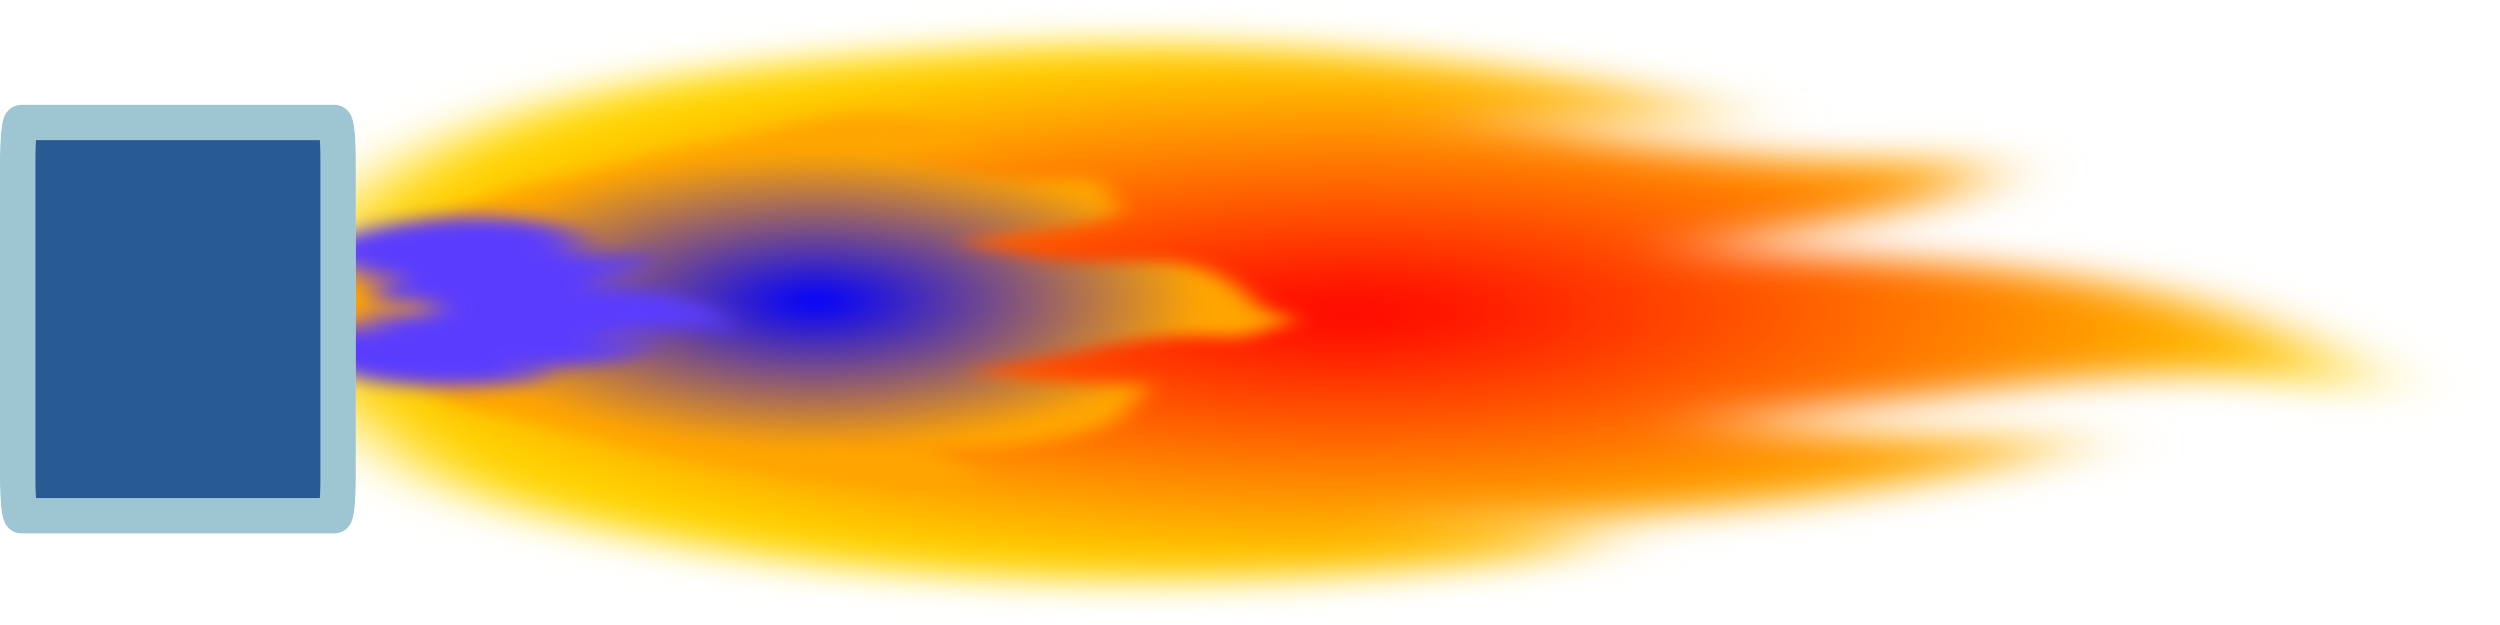
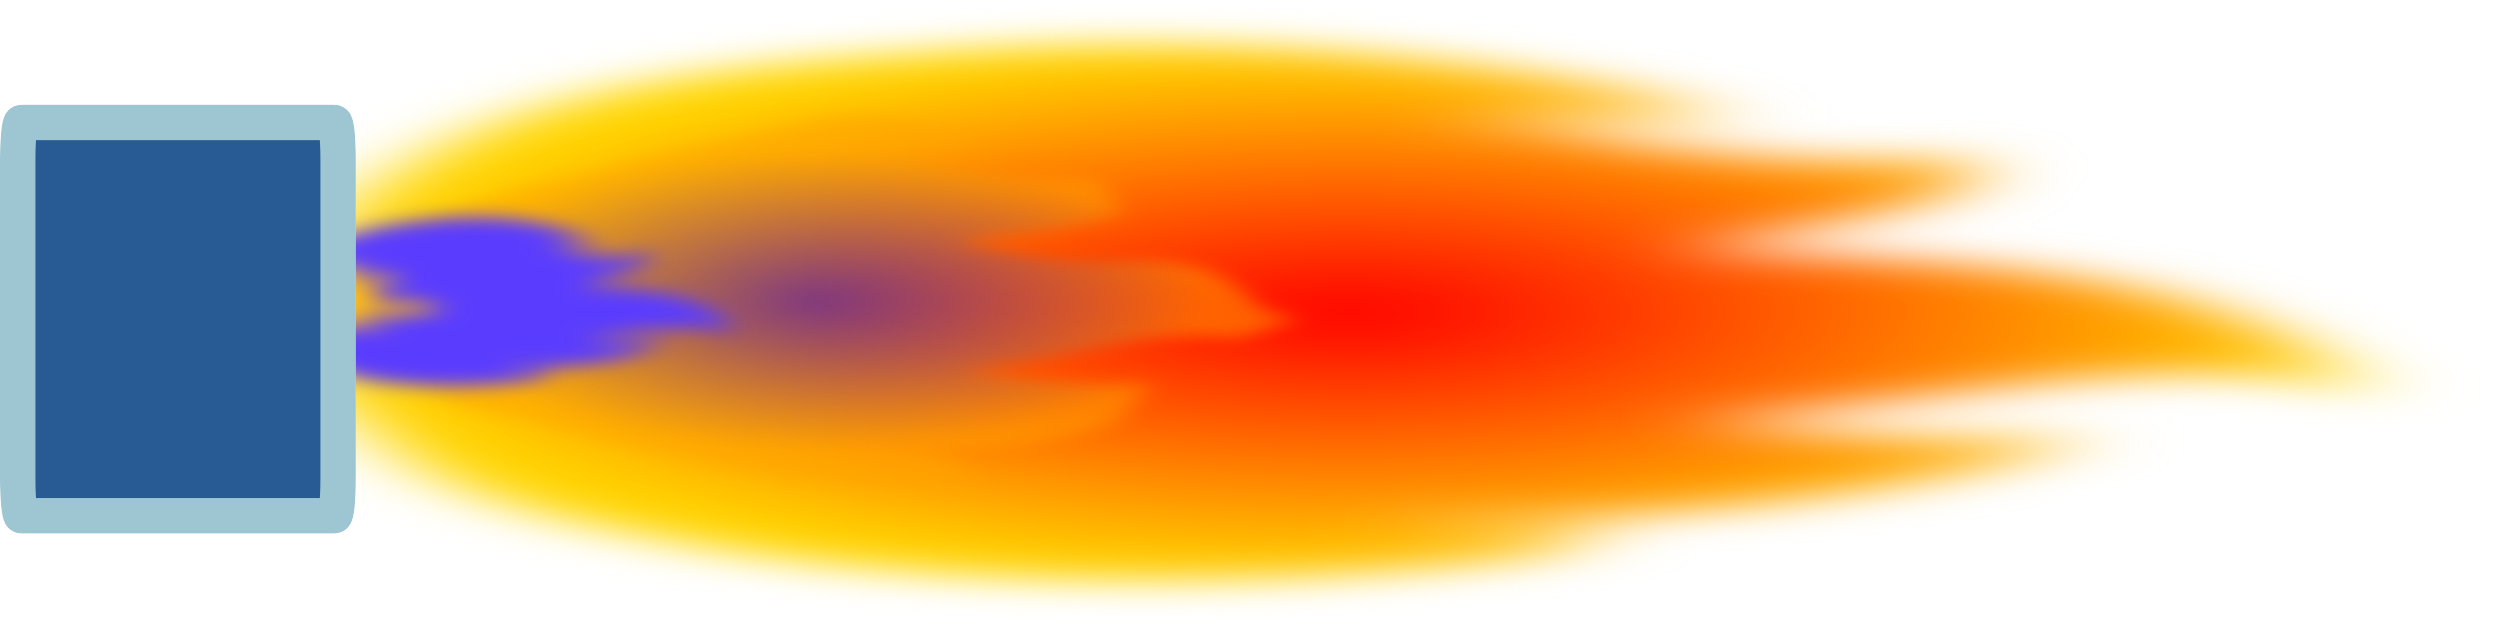
- <svg xmlns="http://www.w3.org/2000/svg" xmlns:xlink="http://www.w3.org/1999/xlink" version="1.1" id="test-anime" wigth="156" height="39" viewBox="0 0 156 39" xml:space="preserve" width="156">
+ <svg xmlns="http://www.w3.org/2000/svg" xmlns:xlink="http://www.w3.org/1999/xlink" version="1.1" id="test-anime" wigth="156" height="39" viewBox="0 0 156 39" xml:space="preserve">
  <defs id="defs4">
-     <radialGradient id="Gradient1" cx="0.5" cy="0.5" fx="0.5" fy="0.5" r="0.5">
+     <radialGradient id="Gradient1" cx="50%" cy="50%" fx="50%" fy="50%" r=".5">
      <animate attributeType="XML" attributeName="fy" begin="0s;path130.end" dur="1s" values="0%;100%;0%" repeatCount="indefinite"> </animate>
      <stop offset="0%" stop-color="red" id="stop1"> </stop>
      <stop offset="100%" stop-color="gold" id="stop2"> </stop>
    </radialGradient>
-     <radialGradient id="Gradient2" cx="0.5" cy="0.5" fx="0.5" fy="0.5" r="0.4">
+     <radialGradient id="Gradient2" cx="50%" cy="50%" fx="50%" fy="50%" r=".4">
      <animate attributeName="fy" attributeType="XML" dur="0.5s" values="0%;100%;0%" repeatCount="indefinite"> </animate>
      <stop offset="0%" stop-color="blue" id="stop3"> </stop>
      <stop offset="100%" stop-color="orange" id="stop4"> </stop>
    </radialGradient>
    <filter style="color-interpolation-filters:sRGB" id="filter4" x="-0.074" y="-0.131" width="1.148" height="1.263">
      <feGaussianBlur stdDeviation="0.301" id="feGaussianBlur4" />
    </filter>
    <filter style="color-interpolation-filters:sRGB" id="filter2" x="-0.055" y="-0.045" width="1.111" height="1.09">
      <feMorphology radius="4.3" in="SourceAlpha" result="result91" id="feMorphology1" />
      <feComposite operator="out" in="SourceGraphic" in2="result91" id="feComposite1" />
      <feGaussianBlur result="result0" stdDeviation="1.2" id="feGaussianBlur1" />
      <feDiffuseLighting diffuseConstant="1" id="feDiffuseLighting1">
        <feDistantLight elevation="66" azimuth="225" id="feDistantLight1" />
      </feDiffuseLighting>
      <feBlend mode="multiply" in2="SourceGraphic" id="feBlend1" />
      <feComposite operator="in" in2="SourceAlpha" id="feComposite2" />
    </filter>
    <filter style="color-interpolation-filters:sRGB" id="filter27" x="-0.076" y="-0.056" width="1.151" height="1.111">
      <feGaussianBlur stdDeviation="0.381" id="feGaussianBlur27" />
    </filter>
    <filter style="color-interpolation-filters:sRGB" id="filter28" x="-0.047" y="-0.032" width="1.094" height="1.064">
      <feGaussianBlur stdDeviation="0.221" id="feGaussianBlur28" />
    </filter>
    <radialGradient xlink:href="#Gradient1" id="radialGradient1" cx="73.829" cy="65.562" fx="73.829" fy="65.562" r="7.054" gradientTransform="scale(0.8578835,1.165659)" gradientUnits="userSpaceOnUse" />
    <radialGradient xlink:href="#Gradient1" id="radialGradient2" cx="72.537" cy="66.729" fx="72.537" fy="66.729" r="7.979" gradientTransform="scale(0.8731582,1.145268)" gradientUnits="userSpaceOnUse" />
    <radialGradient xlink:href="#Gradient2" id="radialGradient3" cx="77.337" cy="62.793" fx="77.337" fy="62.793" r="5.488" gradientTransform="scale(0.8231183,1.214892)" gradientUnits="userSpaceOnUse" />
    <radialGradient xlink:href="#Gradient2" id="radialGradient4" cx="76.26" cy="63.68" fx="76.26" fy="63.68" r="5.919" gradientTransform="scale(0.8347474,1.197967)" gradientUnits="userSpaceOnUse" />
  </defs>
  <g id="g1" transform="matrix(0.3046875,0,0,0.3046875,69.40108,17.37732)">
-     <g fill="url(#Gradient1)" gradientUnits="userSpaceOnUse" id="g4" style="display:inline;fill:url(#radialGradient2);fill-opacity:1;filter:url(#filter27)" transform="matrix(0,9.07091,-25.80864,0,2020.754,-567.5521)">
-       <path d="M 60.2,84 C 59,83.3 57.9,82.3 57.5,79.9 57,77.9 57.4,75.8 58.4,74.1 l 0.6,-0.8 -0.1,1.1 c 0,0.5 0,0.9 0.1,1.3 0.1,-0.6 0.2,-1.1 0.5,-1.4 0.2,-0.7 0.5,-1.4 0.4,-2.4 v -0.5 l 0.5,0.1 c 0.5,0.2 1.1,1.3 1.5,2.4 0,-0.2 0.1,-0.6 0.1,-0.8 0.2,-1.5 0.4,-3.4 2.5,-4.5 l 0.7,-0.4 -0.4,0.8 c -0.2,0.7 0,1.8 0.4,2.7 0.2,0.7 0.5,1.4 0.6,2.1 0.2,-0.8 0.4,-1.7 0.4,-2.4 v -0.9 l 0.5,0.7 c 1.2,1.7 1.4,3.7 1.3,5 0.1,-0.4 0.2,-0.8 0.2,-1.2 l 0.1,-0.7 0.5,0.6 c 0.8,2 0.8,4.5 -0.1,6.5 -0.7,1.4 -1.215,2.125 -2.315,2.625 l -1.347,0.596 -2.976,0.025 C 62.062,84.646 61.2,84.4 60.9,84.4 60.7,84.2 60.2,84 60.2,84 Z" id="path129" style="fill:url(#radialGradient1)">
-  </path>
+     <g fill="url(#Gradient1)" gradientUnits="userSpaceOnUse" id="g4" style="display:inline;fill-opacity:1;filter:url(#filter27)" transform="matrix(0,9.07091,-25.80864,0,2020.754,-567.5521)">
+       <path d="M 60.2,84 C 59,83.3 57.9,82.3 57.5,79.9 57,77.9 57.4,75.8 58.4,74.1 l 0.6,-0.8 -0.1,1.1 c 0,0.5 0,0.9 0.1,1.3 0.1,-0.6 0.2,-1.1 0.5,-1.4 0.2,-0.7 0.5,-1.4 0.4,-2.4 v -0.5 l 0.5,0.1 c 0.5,0.2 1.1,1.3 1.5,2.4 0,-0.2 0.1,-0.6 0.1,-0.8 0.2,-1.5 0.4,-3.4 2.5,-4.5 l 0.7,-0.4 -0.4,0.8 c -0.2,0.7 0,1.8 0.4,2.7 0.2,0.7 0.5,1.4 0.6,2.1 0.2,-0.8 0.4,-1.7 0.4,-2.4 v -0.9 l 0.5,0.7 c 1.2,1.7 1.4,3.7 1.3,5 0.1,-0.4 0.2,-0.8 0.2,-1.2 l 0.1,-0.7 0.5,0.6 c 0.8,2 0.8,4.5 -0.1,6.5 -0.7,1.4 -1.215,2.125 -2.315,2.625 l -1.347,0.596 -2.976,0.025 C 62.062,84.646 61.2,84.4 60.9,84.4 60.7,84.2 60.2,84 60.2,84 Z" id="path129">
+   </path>
    </g>
-     <g fill="url(#Gradient2)" gradientUnits="userSpaceOnUse" id="g3" style="display:inline;opacity:1;fill:url(#radialGradient4);fill-opacity:1;filter:url(#filter28)" transform="matrix(0,6.709294,-11.86659,0,844.5503,-422.4654)">
-       <path d="M 60.198,81.386 C 59.665,79.912 59.94,80.674 59.088,78.798 58.588,76.798 57.4,75.8 58.4,74.1 l 0.6,-0.8 -0.1,1.1 c 0,0.5 0,0.9 0.1,1.3 0.1,-0.6 0.2,-1.1 0.5,-1.4 0.2,-0.7 0.5,-1.4 0.4,-2.4 v -0.5 l 0.971,-0.387 C 61.371,71.213 61.5,72.8 61.9,73.9 c 0,-0.2 0.513,-1.567 0.513,-1.767 0.2,-1.5 -0.601,-2.454 1.499,-3.554 L 64.215,67.953 64.8,69 c -0.2,0.7 0,1.8 0.4,2.7 0.2,0.7 0.5,1.4 0.6,2.1 0.2,-0.8 0.4,-1.7 0.4,-2.4 v -0.9 l 1.167,0.605 C 68.567,72.805 68.1,74.9 68,76.2 68.1,75.8 68.2,75.4 68.2,75 l 0.1,-0.7 0.785,-0.954 c 0.8,2 -0.783,5.722 -1.683,7.722 -0.7,1.4 -0.202,1.396 -1.302,1.896 l -1.062,1.657 -2.15,-0.024 c 0,0 -1.103,-1.293 -1.403,-1.293 -0.2,-0.2 -1.287,-1.917 -1.287,-1.917 z" id="path130" style="fill:url(#radialGradient3)">
-  </path>
+     <g id="g3" fill="url(#Gradient2)" gradientUnits="userSpaceOnUse" style="display:inline;fill-opacity:50%;filter:url(#filter28);opacity:1" transform="matrix(0,6.709294,-11.86659,0,844.5503,-422.4654)">
+       <path d="M 60.198,81.386 C 59.665,79.912 59.94,80.674 59.088,78.798 58.588,76.798 57.4,75.8 58.4,74.1 l 0.6,-0.8 -0.1,1.1 c 0,0.5 0,0.9 0.1,1.3 0.1,-0.6 0.2,-1.1 0.5,-1.4 0.2,-0.7 0.5,-1.4 0.4,-2.4 v -0.5 l 0.971,-0.387 C 61.371,71.213 61.5,72.8 61.9,73.9 c 0,-0.2 0.513,-1.567 0.513,-1.767 0.2,-1.5 -0.601,-2.454 1.499,-3.554 L 64.215,67.953 64.8,69 c -0.2,0.7 0,1.8 0.4,2.7 0.2,0.7 0.5,1.4 0.6,2.1 0.2,-0.8 0.4,-1.7 0.4,-2.4 v -0.9 l 1.167,0.605 C 68.567,72.805 68.1,74.9 68,76.2 68.1,75.8 68.2,75.4 68.2,75 l 0.1,-0.7 0.785,-0.954 c 0.8,2 -0.783,5.722 -1.683,7.722 -0.7,1.4 -0.202,1.396 -1.302,1.896 l -1.062,1.657 -2.15,-0.024 c 0,0 -1.103,-1.293 -1.403,-1.293 -0.2,-0.2 -1.287,-1.917 -1.287,-1.917 z" id="path130">
+   </path>
    </g>
    <path d="m 55.304,74.991 c 0.3,-0.599 1.4,-1.112 2.6,-1.283 1.4,-0.257 2.6,-0.086 3.6,0.513 l 0.5,0.257 h -0.7 c -0.3,0 -0.5,0 -0.9,0 0.3,0 0.7,0.086 0.9,0.257 0.5,0.086 0.9,0.257 1.6,0.086 h 0.3 l -0.2,0.257 c -0.2,0.257 -0.9,0.513 -1.6,0.77 0.2,0 0.3,0 0.5,0 1,0.086 2.2,0.257 2.9,1.112 l 0.2,0.342 -0.5,-0.086 c -0.5,-0.086 -1,0 -1.7,0.086 -0.3,0.086 -0.9,0.257 -1.4,0.257 0.5,0.086 1,0.086 1.6,0.086 h 0.5 l -0.5,0.257 c -1,0.599 -2.2,0.599 -3.3,0.599 0.2,0.086 0.5,0.086 0.7,0.086 h 0.5 l -0.3,0.257 c -1.2,0.342 -2.8,0.342 -4.1,0 -0.8,-0.342 -0.8,-0.513 -1.1,-1.112 l -0.1,-0.428 0.1,0.171 c 0.3,0.086 0.5,0.086 0.8,0.086 -0.2,0 -0.3,-0.086 -0.3,-0.257 l -0.2,-0.257 0.5,0.086 c 0.2,0.086 0.7,0.086 1.2,0 -0.2,0 -0.5,-0.086 -0.7,-0.086 l -0.3,-0.257 h 0.5 c 0.3,0 0.7,0 1,-0.086 0.2,0 0.3,-0.086 0.7,-0.086 -0.3,-0.086 -0.7,-0.257 -1,-0.257 -0.2,0 -0.5,0 -0.7,-0.086 l -0.2,-0.428 0.5,-0.086 c 0.2,0 0.3,-0.086 0.5,-0.086 -0.2,0 -0.2,0 -0.3,-0.086 -0.3,-0.086 -0.5,-0.086 -0.9,0 h -0.3 l 0.3,-0.257 c 0,0 0.2,-0.086 0.5,-0.086 -0.5,-0.086 -1,0 -1.4,0 l -0.4,0.171 z" id="path137" style="mix-blend-mode:normal;fill:#5a3cff;fill-opacity:1;stroke-width:0.925;filter:url(#filter4)" transform="matrix(9.07091,0,0,6.287144,-666.6746,-475.2618)" />
    <rect style="fill:#2c64a1;stroke:#add8e6;stroke-width:0.8;stroke-linejoin:round;stroke-miterlimit:3;stroke-dasharray:none;stroke-opacity:1;paint-order:markers fill stroke;filter:url(#filter2)" id="rect1" width="7.234" height="8.882" x="0.4" y="2.675" rx="0.082" ry="0.835" transform="matrix(9.07091,0,0,9.07091,-227.7779,-56.22789)" />
  </g>
</svg>
